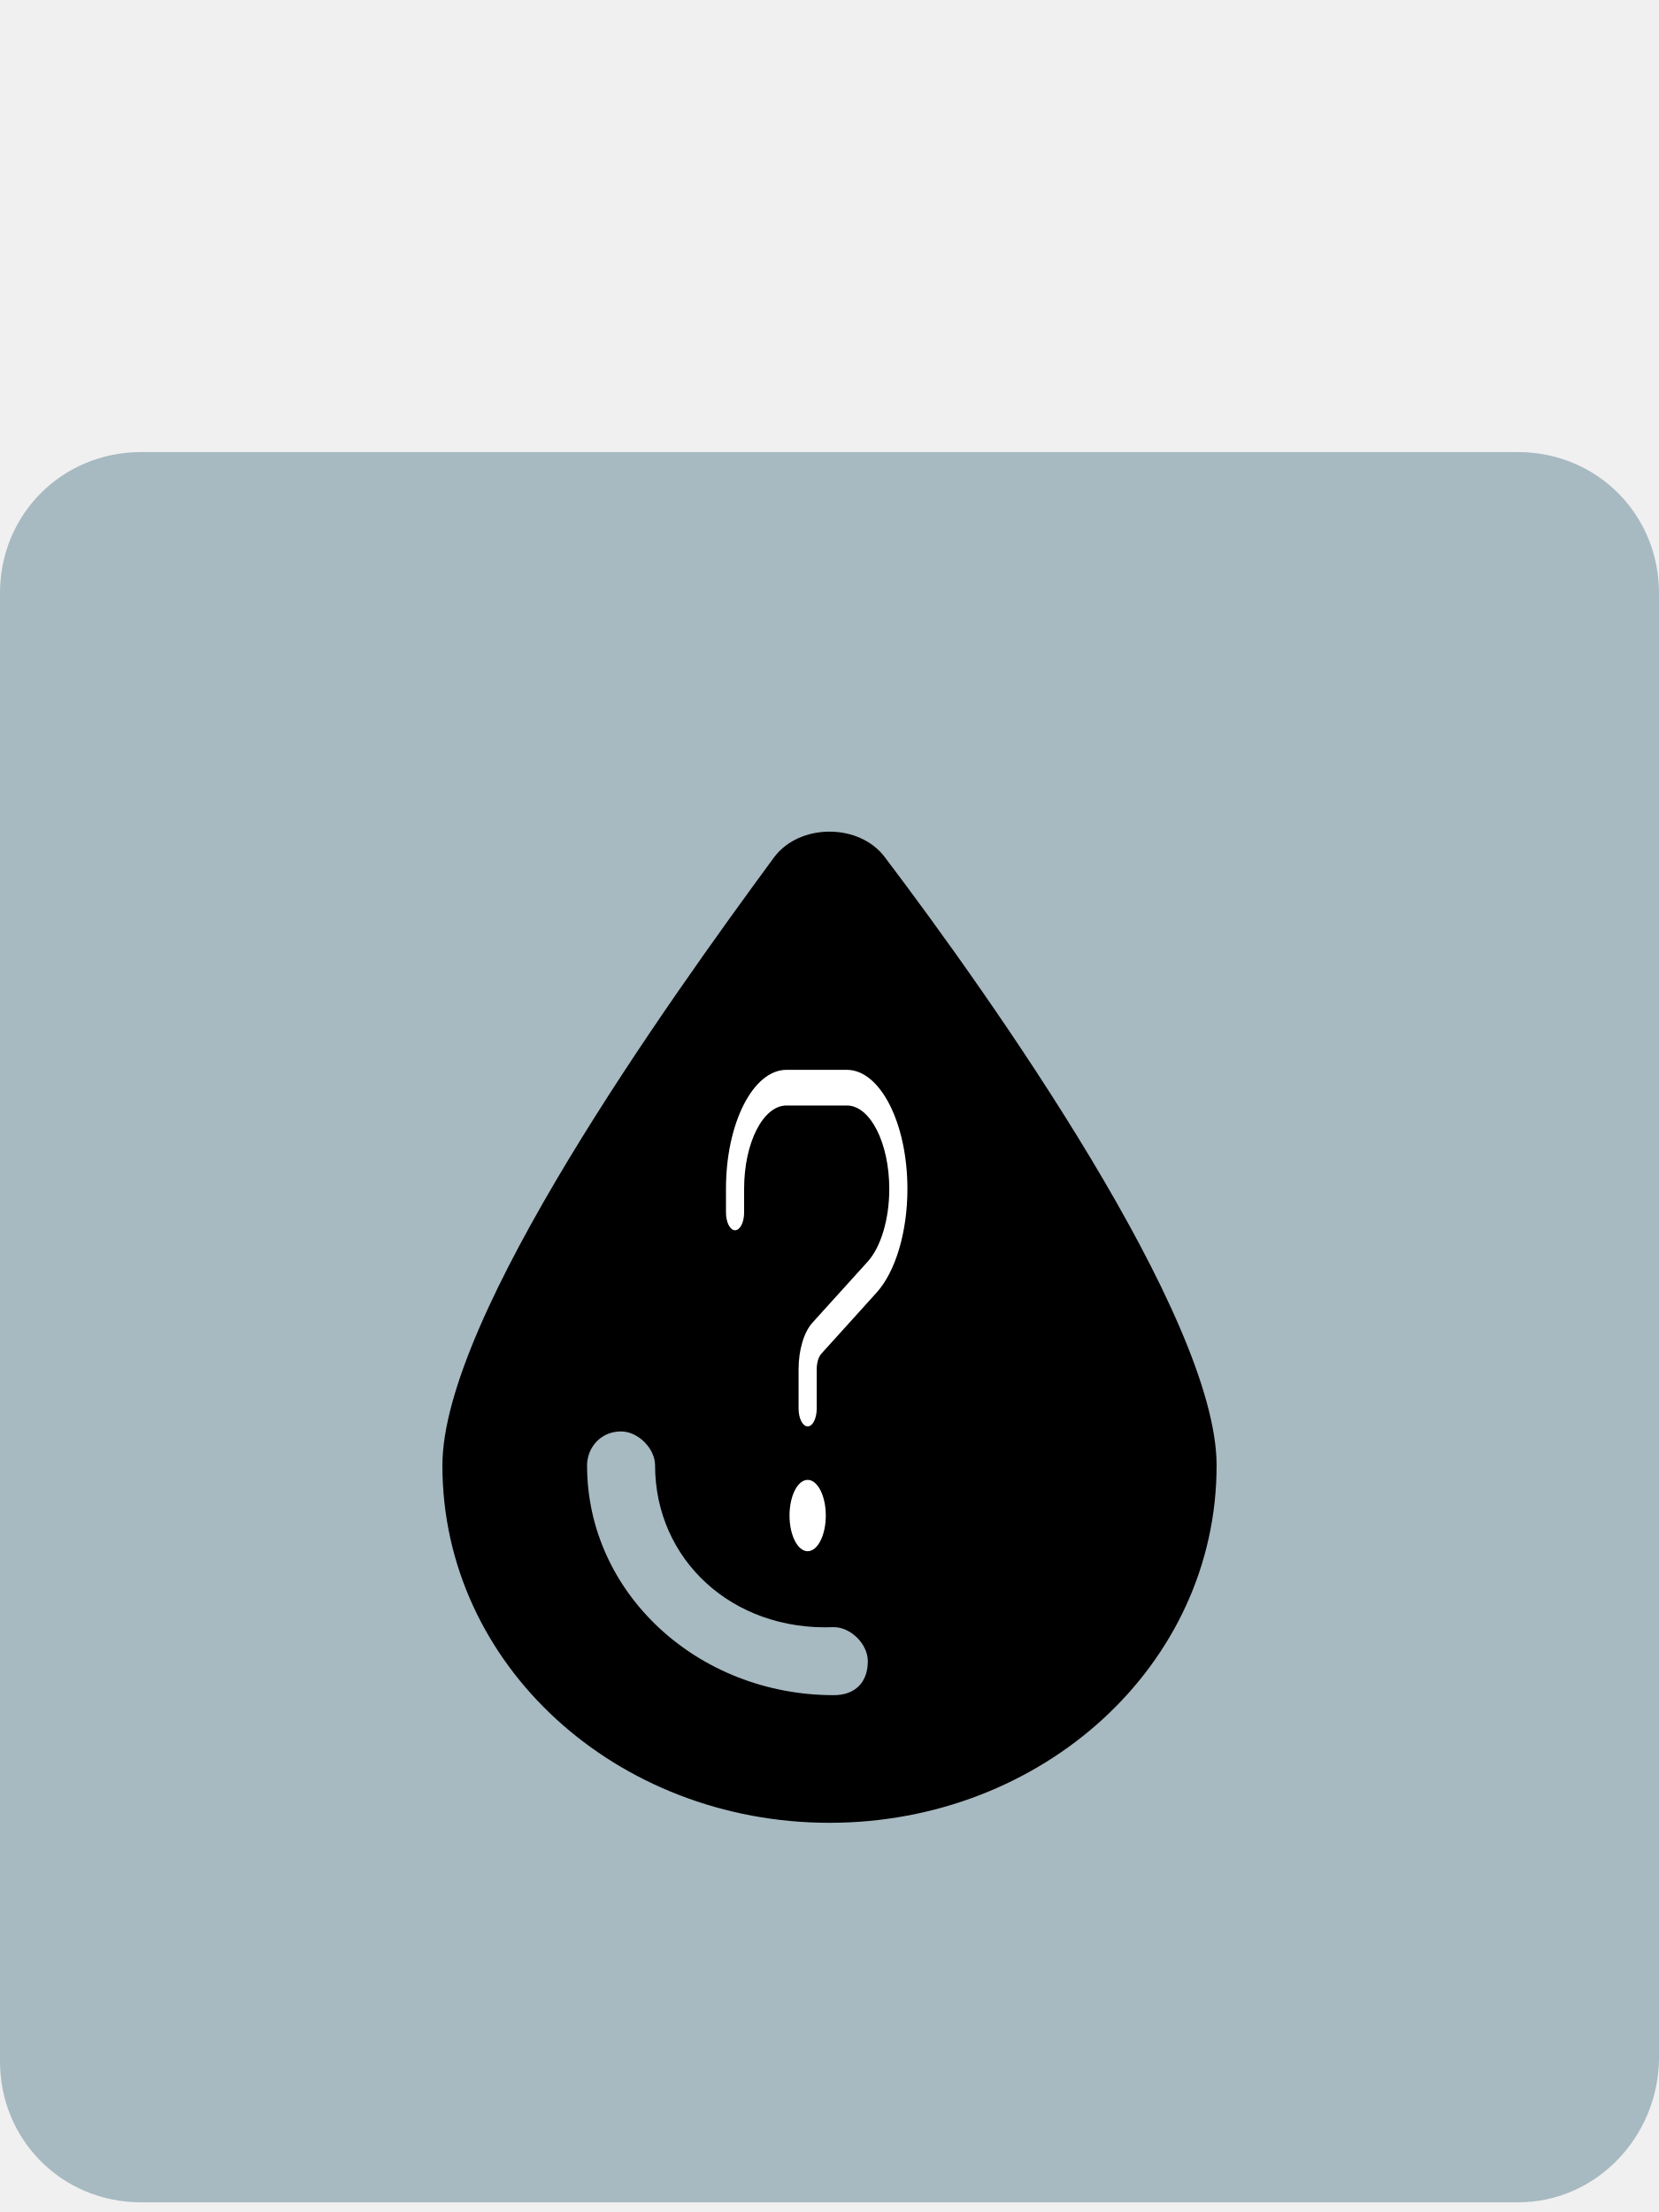
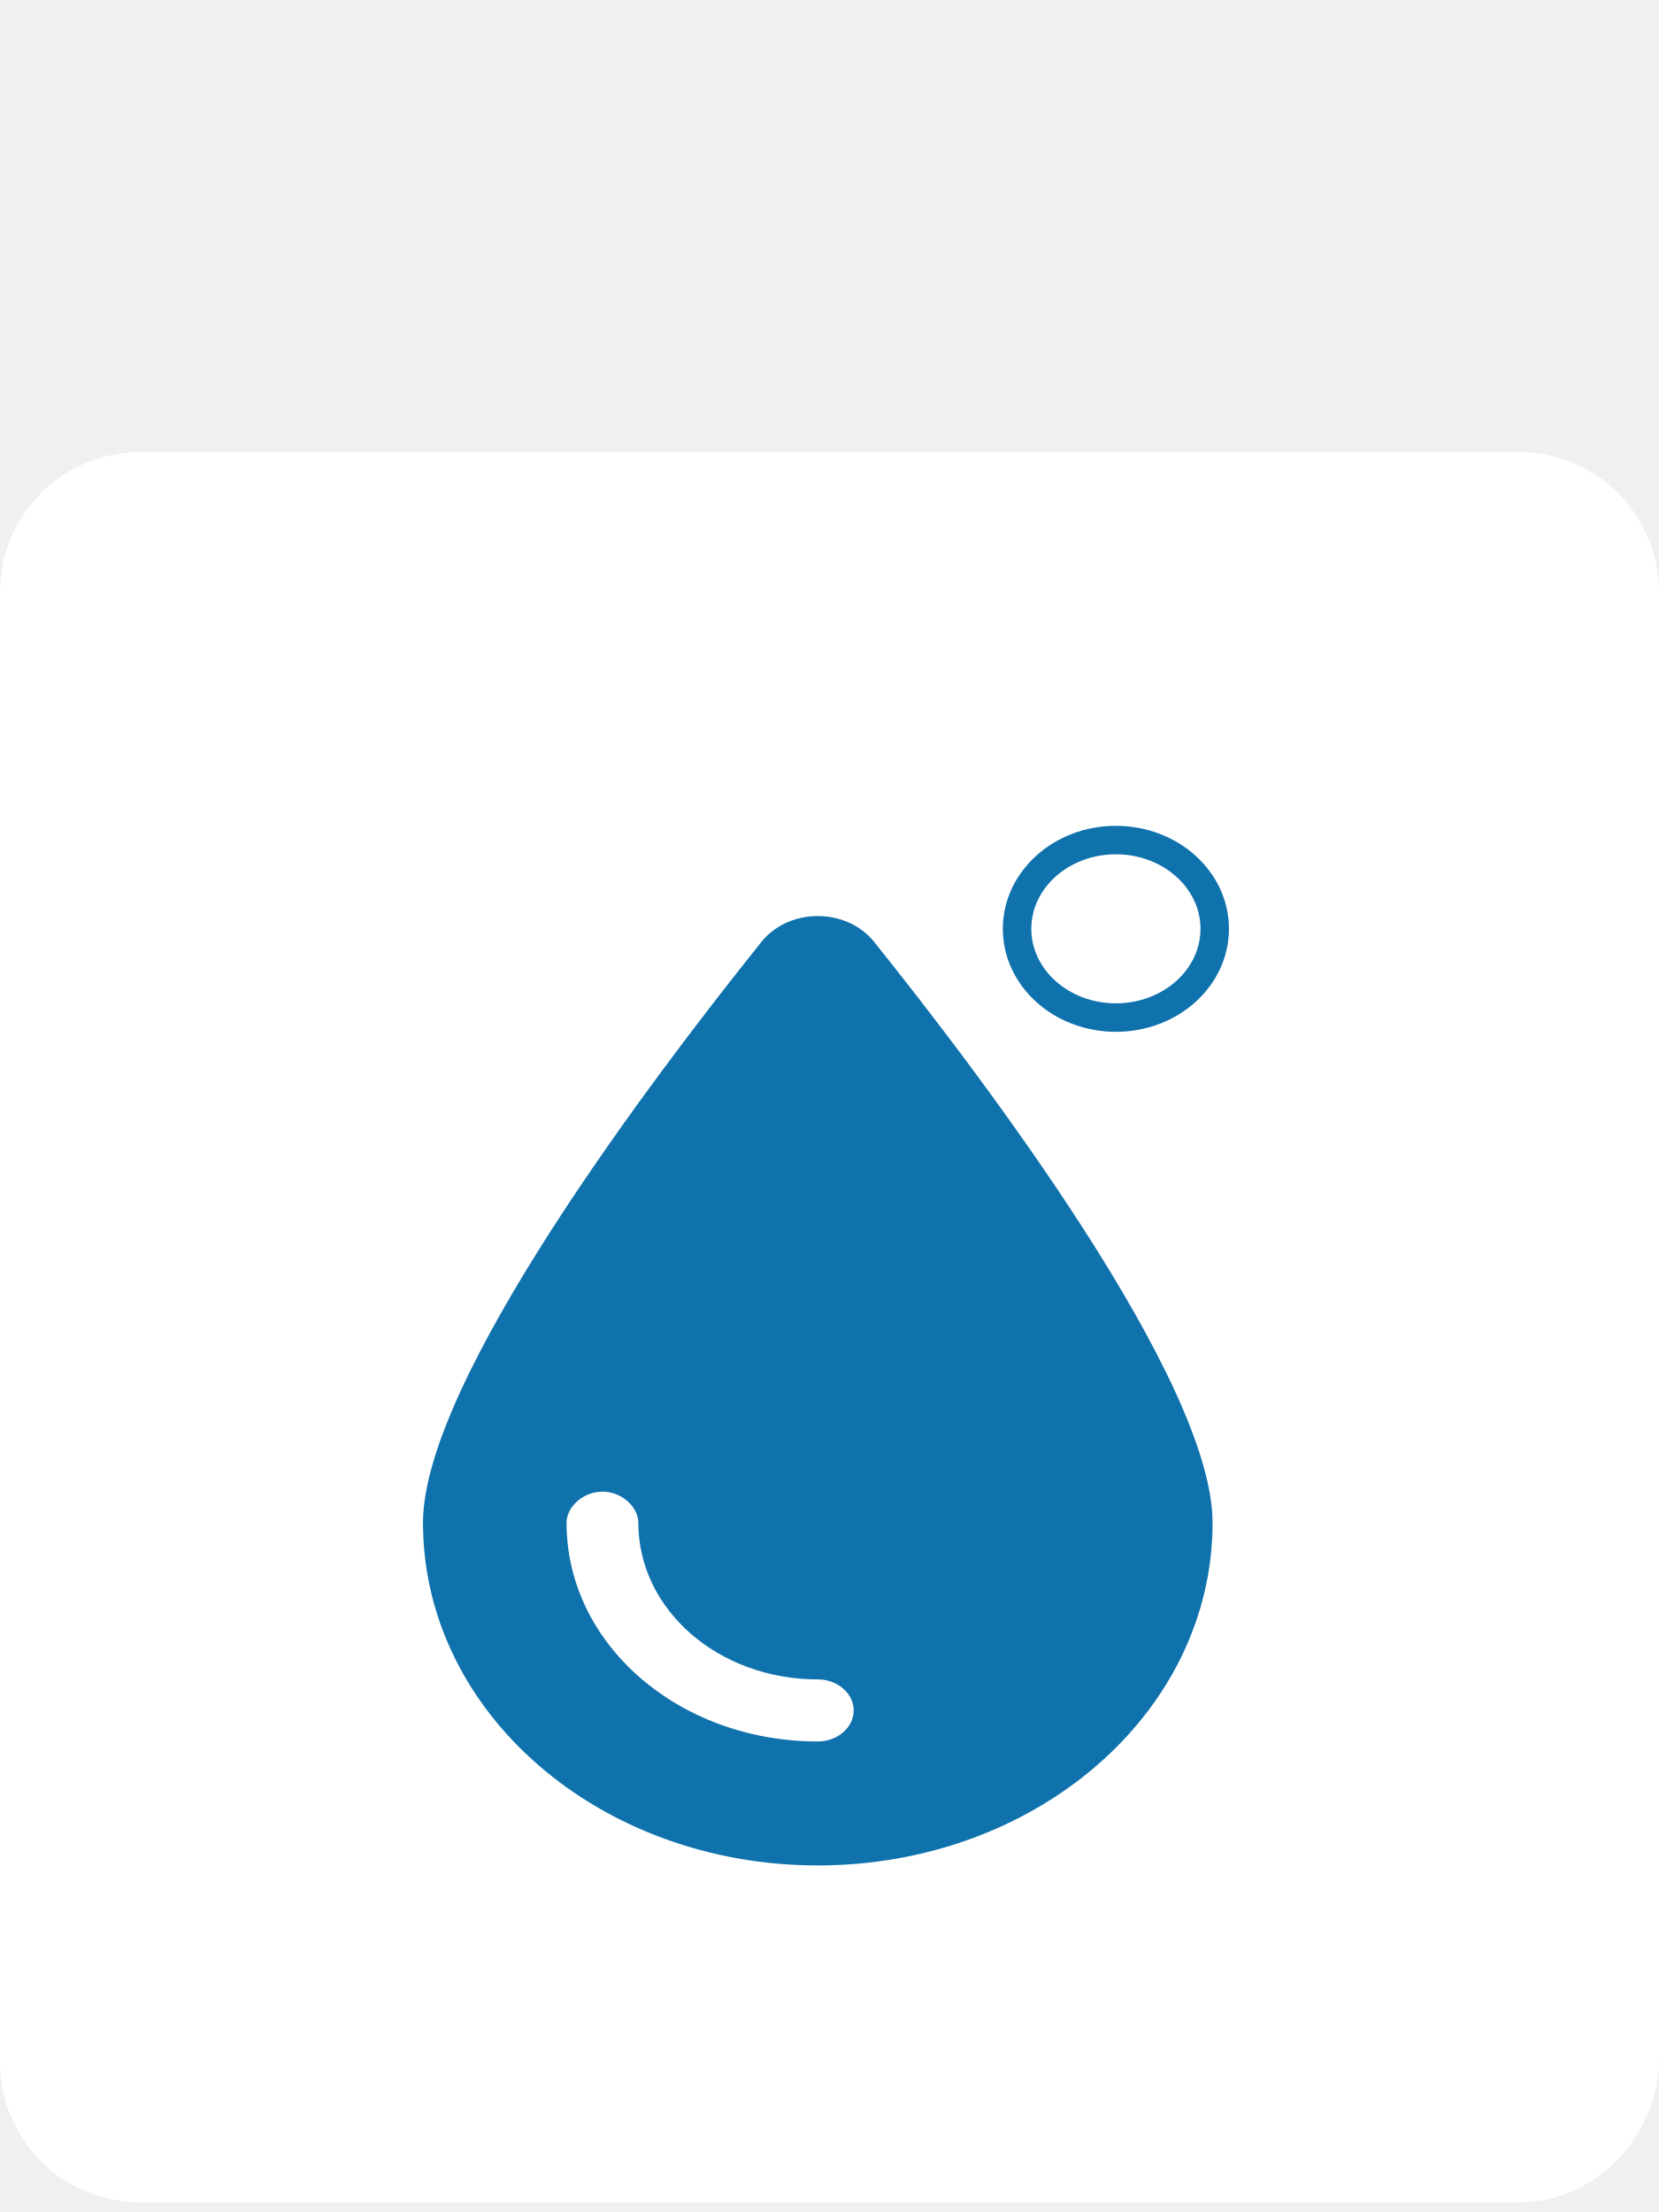
<svg xmlns="http://www.w3.org/2000/svg" version="1.1" id="svg4" x="0px" y="0px" viewBox="0 0 30 40" xml:space="preserve" width="30" height="40">
-   <defs id="defs1385" />
-   <style type="text/css" id="style1378">
+   <defs id="defs1058" />
+   <style type="text/css" id="style1050">
	.st0{fill:#A7B9C1;}
	.st1{fill:#0071AF;}
</style>
-   <path class="st0" d="M 27.45,39.825 H 2.55 C 1.125,39.825 0,38.7 0,37.275 V 10.725 C 0,9.3 1.125,8.175 2.55,8.175 h 24.9 c 1.425,0 2.55,1.125 2.55,2.55 V 37.2 c 0,1.425 -1.125,2.625 -2.55,2.625 z" id="path1381" style="stroke-width:0.75" />
-   <path id="path2" class="st1" d="m 8,26.5 c 0,-2.692 4.077,-8.385 6,-11 0.462,-0.615 1.538,-0.615 2,0 1.923,2.538 6,8.308 6,11 0,3.615 -3.154,6.462 -7,6.462 -3.846,0 -7,-2.846 -7,-6.462 z m 3.846,0 c 0,-0.308 -0.308,-0.615 -0.615,-0.615 -0.385,0 -0.615,0.308 -0.615,0.615 0,2.308 2,4.154 4.462,4.154 0.385,0 0.615,-0.231 0.615,-0.615 0,-0.308 -0.308,-0.615 -0.615,-0.615 C 13.231,29.5 11.846,28.192 11.846,26.5 Z" style="stroke-width:0.769;fill:#000000" />
-   <path d="m 15.313,19.346 h -1.091 c -0.603,0 -1.094,0.964 -1.094,2.15 v 0.429 c 0,0.178 0.073,0.322 0.164,0.322 0.091,0 0.164,-0.143 0.164,-0.322 v -0.429 c 0,-0.831 0.343,-1.505 0.766,-1.505 h 1.092 c 0.422,0 0.767,0.677 0.767,1.509 0,0.544 -0.15,1.048 -0.391,1.315 l -0.998,1.103 c -0.155,0.171 -0.251,0.494 -0.251,0.842 v 0.711 c 0,0.178 0.073,0.323 0.164,0.323 0.091,0 0.164,-0.145 0.164,-0.323 v -0.711 c 0,-0.116 0.032,-0.224 0.084,-0.281 l 0.998,-1.104 c 0.344,-0.38 0.558,-1.1 0.558,-1.875 0,-1.188 -0.491,-2.154 -1.096,-2.154 z m -0.708,7.415 c -0.181,0 -0.328,0.289 -0.328,0.645 0,0.356 0.147,0.645 0.328,0.645 0.181,0 0.328,-0.289 0.328,-0.645 0,-0.356 -0.147,-0.645 -0.328,-0.645 z" id="path1663" style="fill:#ffffff;stroke-width:0.014" />
+   <path class="st0" d="M 27.45,39.825 H 2.55 C 1.125,39.825 0,38.7 0,37.275 V 10.725 C 0,9.3 1.125,8.175 2.55,8.175 h 24.9 c 1.425,0 2.55,1.125 2.55,2.55 V 37.2 c 0,1.425 -1.125,2.625 -2.55,2.625 z" id="path1052" style="fill:#ffffff;stroke-width:0.75" />
+   <path d="m 7.649,27.535 c 0,-2.565 4.15,-8.047 6.121,-10.504 0.499,-0.621 1.537,-0.621 2.036,0 1.971,2.457 6.121,7.939 6.121,10.504 0,3.437 -3.196,6.198 -7.139,6.198 -3.943,0 -7.139,-2.761 -7.139,-6.198 z m 3.894,0 c 0,-0.277 -0.292,-0.561 -0.649,-0.561 -0.359,0 -0.649,0.284 -0.649,0.561 0,2.2 2.032,3.956 4.543,3.956 0.357,0 0.649,-0.252 0.649,-0.561 0,-0.308 -0.292,-0.561 -0.649,-0.561 -1.793,0 -3.245,-1.254 -3.245,-2.835 z" id="path2" style="fill:#1072ad;fill-opacity:1;stroke-width:0.038" />
+   <ellipse style="fill:#ffffff;fill-rule:evenodd;stroke:#1072ad;stroke-width:0.515;stroke-opacity:1" id="path844" cx="20.179" cy="16.796" rx="1.787" ry="1.605" />
</svg>
